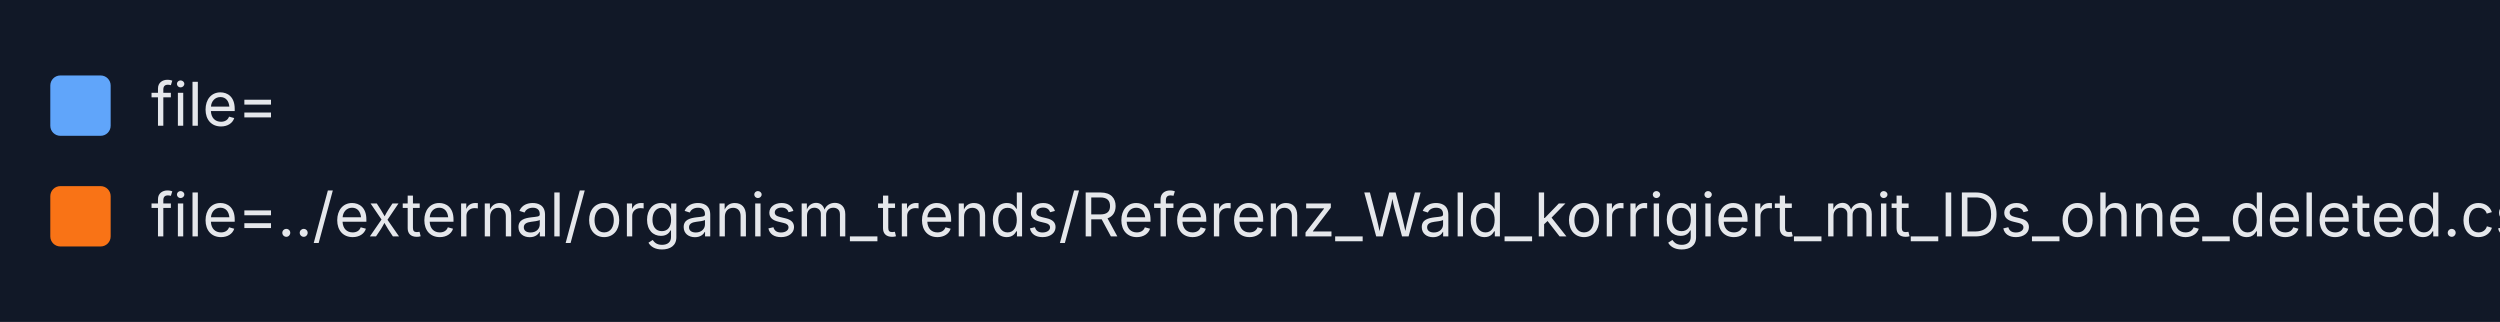
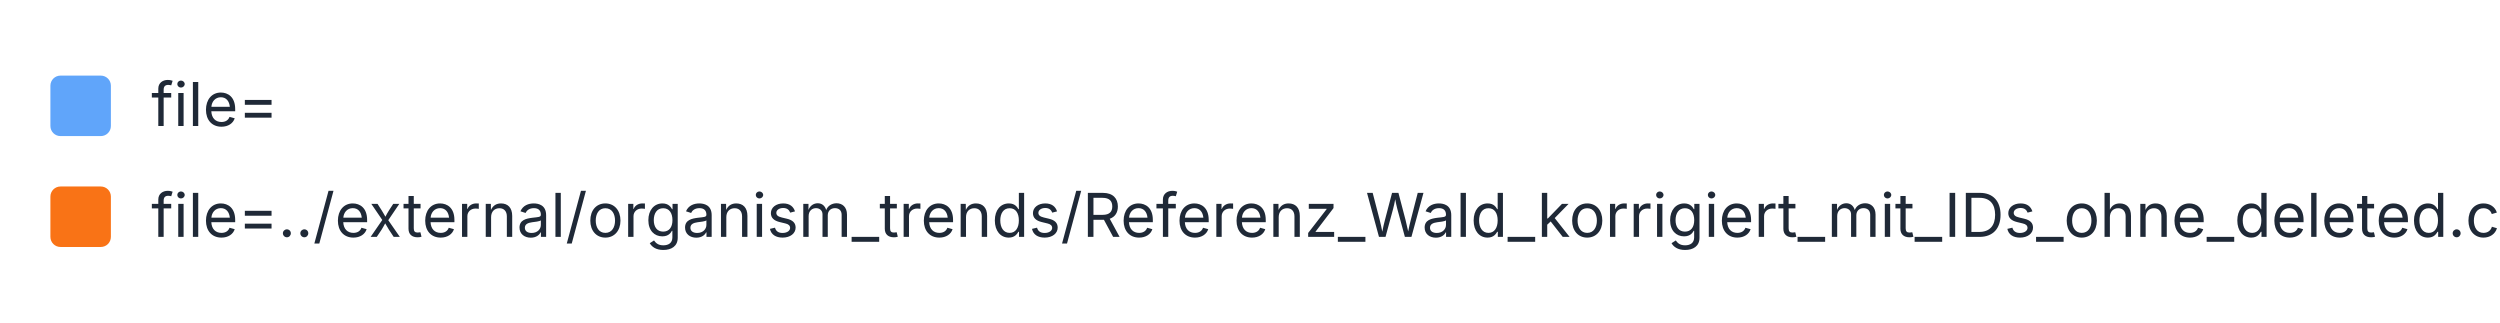
- <svg xmlns="http://www.w3.org/2000/svg" width="497" height="64" viewBox="0 0 497 64">
-   <rect x="0" y="0" width="497" height="64" fill="rgb(17, 24, 39)" />
+ <svg xmlns="http://www.w3.org/2000/svg" width="496" height="64" viewBox="0 0 496 64">
+   <rect x="0" y="0" width="496" height="64" fill="rgb(255, 255, 255)" />
  <rect x="10" y="15" width="12" height="12" rx="2" fill="#60a5fa" />
-   <text x="30" y="25" fill="rgb(229, 231, 235)" font-size="12" font-family="Inter, Arial, sans-serif">file=</text>
+   <text x="30" y="25" fill="rgb(31, 41, 55)" font-size="12" font-family="Inter, Arial, sans-serif">file=</text>
  <rect x="10" y="37" width="12" height="12" rx="2" fill="#f97316" />
-   <text x="30" y="47" fill="rgb(229, 231, 235)" font-size="12" font-family="Inter, Arial, sans-serif">file=../external/organism_trends/Referenz_Wald_korrigiert_mit_IDs_ohne_deleted.csv</text>
+   <text x="30" y="47" fill="rgb(31, 41, 55)" font-size="12" font-family="Inter, Arial, sans-serif">file=../external/organism_trends/Referenz_Wald_korrigiert_mit_IDs_ohne_deleted.csv</text>
</svg>
